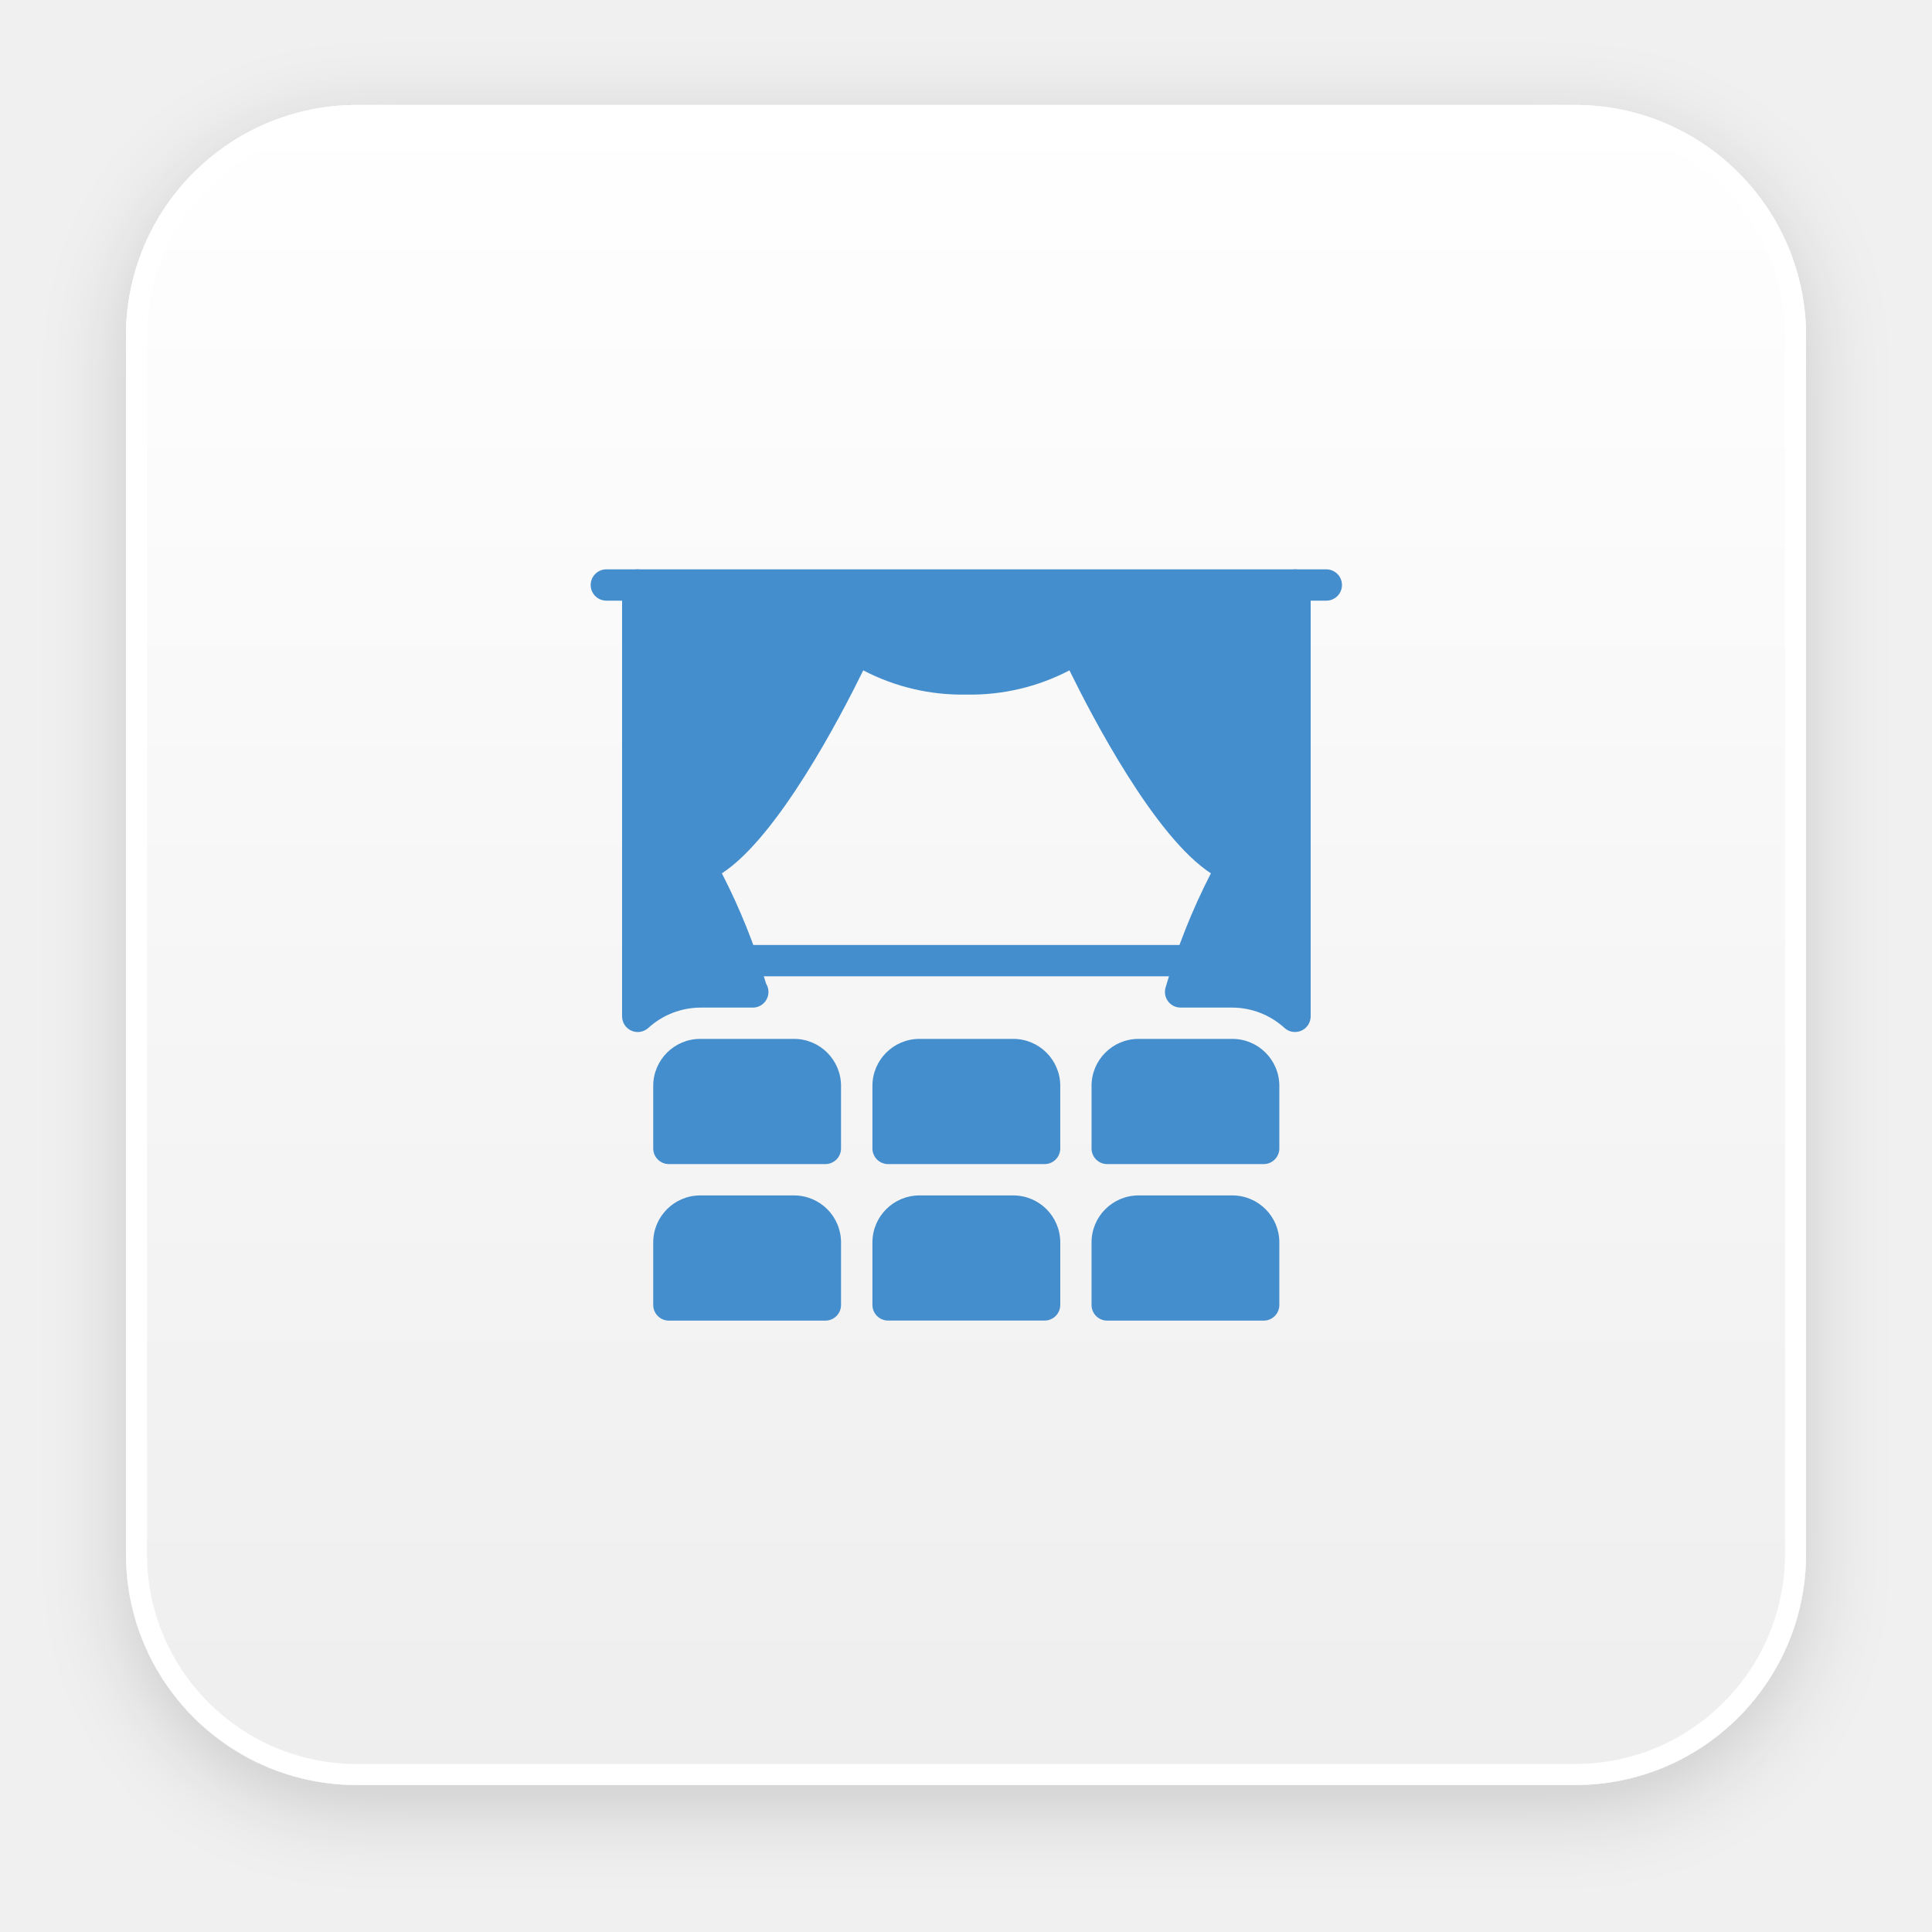
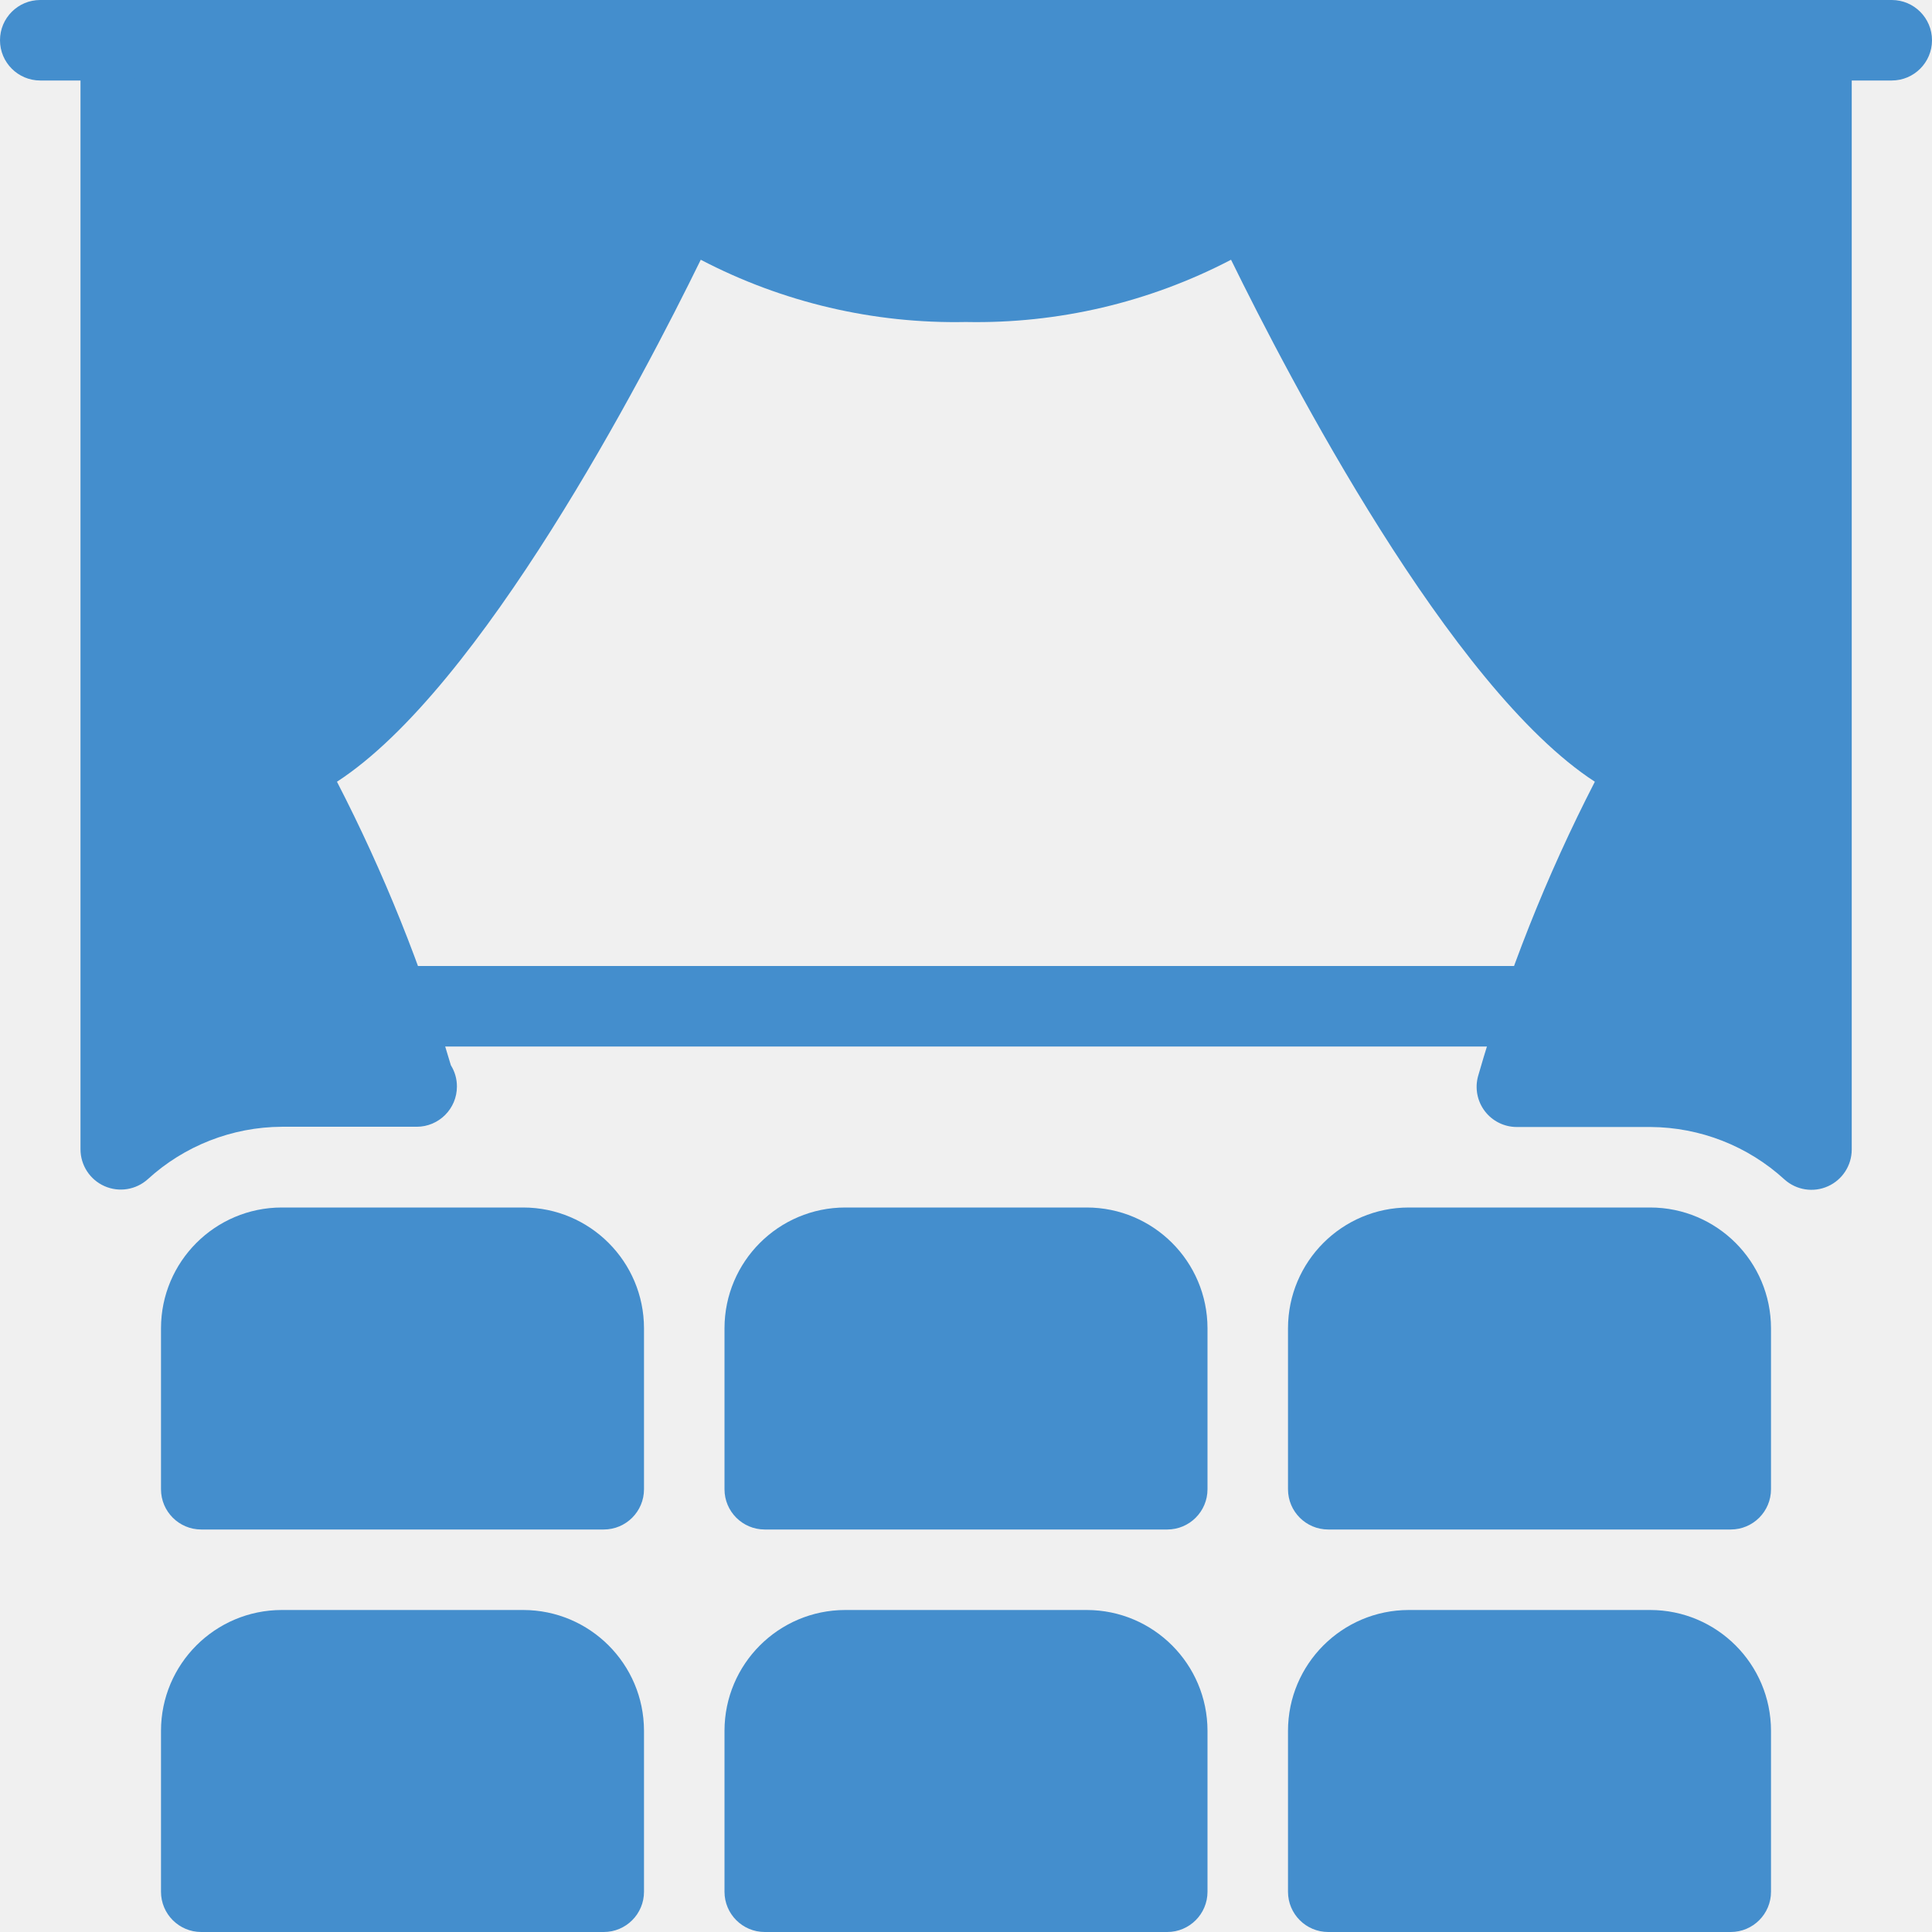
- <svg xmlns="http://www.w3.org/2000/svg" width="92" height="92" viewBox="0 0 92 92">
-   <defs>
-     <style>.a{stroke:#fff;fill:url(#a);}.b{fill:#448ecd;}.c{stroke:none;}.d{fill:none;}.e{filter:url(#b);}</style>
-     <linearGradient id="a" x1="0.5" x2="0.5" y2="1" gradientUnits="objectBoundingBox">
-       <stop offset="0" stop-color="#fff" />
-       <stop offset="1" stop-color="#eee" />
-     </linearGradient>
-     <filter id="b" x="0" y="0" width="92" height="92" filterUnits="userSpaceOnUse">
-       <feOffset dy="1" input="SourceAlpha" />
-       <feGaussianBlur stdDeviation="2" result="c" />
-       <feFlood flood-opacity="0.161" />
-       <feComposite operator="in" in2="c" />
-       <feComposite in="SourceGraphic" />
-     </filter>
-   </defs>
-   <g transform="translate(6 5)">
-     <g class="e" transform="matrix(1, 0, 0, 1, -6, -5)">
-       <g class="a" transform="translate(6 5)">
-         <rect class="c" width="80" height="80" rx="11" />
-         <rect class="d" x="0.5" y="0.5" width="79" height="79" rx="10.5" />
-       </g>
+ <svg xmlns="http://www.w3.org/2000/svg" id="תאטרון" width="41.184" height="41.184" viewBox="0 0 41.184 41.184">
+   <g id="Group_197" data-name="Group 197" transform="translate(15.444 34.32)">
+     <g id="Group_196" data-name="Group 196">
+       <path id="Path_414" data-name="Path 414" d="M199.722,426.667h-5.148A2.577,2.577,0,0,0,192,429.241v3.432a.858.858,0,0,0,.858.858h8.58a.858.858,0,0,0,.858-.858v-3.432A2.577,2.577,0,0,0,199.722,426.667Z" transform="translate(-192 -426.667)" fill="#448ecd" />
    </g>
-     <g transform="translate(22.128 22.112)">
-       <g transform="translate(13.416 29.813)">
-         <path class="b" d="M198.708,426.667h-4.472A2.239,2.239,0,0,0,192,428.9v2.981a.746.746,0,0,0,.745.745H200.2a.746.746,0,0,0,.745-.745V428.9A2.239,2.239,0,0,0,198.708,426.667Z" transform="translate(-192 -426.667)" />
-       </g>
-       <g transform="translate(2.981 29.813)">
-         <path class="b" d="M49.375,426.667H44.9a2.239,2.239,0,0,0-2.236,2.236v2.981a.746.746,0,0,0,.745.745h7.453a.746.746,0,0,0,.745-.745V428.9A2.239,2.239,0,0,0,49.375,426.667Z" transform="translate(-42.667 -426.667)" />
-       </g>
-       <g transform="translate(23.85 29.813)">
-         <path class="b" d="M348.041,426.667h-4.472a2.239,2.239,0,0,0-2.236,2.236v2.981a.746.746,0,0,0,.745.745h7.453a.746.746,0,0,0,.745-.745V428.9A2.239,2.239,0,0,0,348.041,426.667Z" transform="translate(-341.333 -426.667)" />
-       </g>
-       <g transform="translate(13.416 22.359)">
-         <path class="b" d="M198.708,320h-4.472A2.239,2.239,0,0,0,192,322.236v2.981a.746.746,0,0,0,.745.745H200.2a.746.746,0,0,0,.745-.745v-2.981A2.239,2.239,0,0,0,198.708,320Z" transform="translate(-192 -320)" />
-       </g>
-       <g transform="translate(2.981 22.359)">
-         <path class="b" d="M49.375,320H44.9a2.239,2.239,0,0,0-2.236,2.236v2.981a.746.746,0,0,0,.745.745h7.453a.746.746,0,0,0,.745-.745v-2.981A2.239,2.239,0,0,0,49.375,320Z" transform="translate(-42.667 -320)" />
-       </g>
-       <g transform="translate(1.491)">
-         <path class="b" d="M53.382,0h-31.3a.746.746,0,0,0-.745.745V21.286a.746.746,0,0,0,1.245.555,3.706,3.706,0,0,1,2.482-.972h2.468a.2.2,0,0,0,.03,0,.746.746,0,0,0,.745-.745.735.735,0,0,0-.112-.394,29.988,29.988,0,0,0-2.106-5.254C28.761,12.737,31.748,7,32.821,4.81A10.168,10.168,0,0,0,37.73,5.963,10.179,10.179,0,0,0,42.64,4.81C43.713,7,46.7,12.737,49.376,14.475a30.072,30.072,0,0,0-2.161,5.448.744.744,0,0,0,.717.945H50.4a3.706,3.706,0,0,1,2.482.972.746.746,0,0,0,1.245-.554V.745A.746.746,0,0,0,53.382,0Z" transform="translate(-21.333)" />
-       </g>
-       <g transform="translate(23.85 22.359)">
-         <path class="b" d="M348.041,320h-4.472a2.239,2.239,0,0,0-2.236,2.236v2.981a.746.746,0,0,0,.745.745h7.453a.746.746,0,0,0,.745-.745v-2.981A2.239,2.239,0,0,0,348.041,320Z" transform="translate(-341.333 -320)" />
-       </g>
-       <g transform="translate(6.708 17.888)">
-         <path class="b" d="M117.614,256H96.745a.745.745,0,1,0,0,1.491h20.869a.745.745,0,1,0,0-1.491Z" transform="translate(-96 -256)" />
-       </g>
-       <g transform="translate(32.794)">
-         <path class="b" d="M471.569,0h-1.491a.745.745,0,1,0,0,1.491h1.491a.745.745,0,1,0,0-1.491Z" transform="translate(-469.333)" />
-       </g>
-       <path class="b" d="M2.236,0H.745a.745.745,0,1,0,0,1.491H2.236A.745.745,0,1,0,2.236,0Z" />
+   </g>
+   <g id="Group_199" data-name="Group 199" transform="translate(3.432 34.32)">
+     <g id="Group_198" data-name="Group 198">
+       <path id="Path_415" data-name="Path 415" d="M50.389,426.667H45.241a2.577,2.577,0,0,0-2.574,2.574v3.432a.858.858,0,0,0,.858.858h8.58a.858.858,0,0,0,.858-.858v-3.432A2.577,2.577,0,0,0,50.389,426.667Z" transform="translate(-42.667 -426.667)" fill="#448ecd" />
+     </g>
+   </g>
+   <g id="Group_201" data-name="Group 201" transform="translate(27.456 34.32)">
+     <g id="Group_200" data-name="Group 200">
+       <path id="Path_416" data-name="Path 416" d="M349.055,426.667h-5.148a2.577,2.577,0,0,0-2.574,2.574v3.432a.858.858,0,0,0,.858.858h8.58a.858.858,0,0,0,.858-.858v-3.432A2.577,2.577,0,0,0,349.055,426.667Z" transform="translate(-341.333 -426.667)" fill="#448ecd" />
+     </g>
+   </g>
+   <g id="Group_203" data-name="Group 203" transform="translate(15.444 25.74)">
+     <g id="Group_202" data-name="Group 202">
+       <path id="Path_417" data-name="Path 417" d="M199.722,320h-5.148A2.577,2.577,0,0,0,192,322.574v3.432a.858.858,0,0,0,.858.858h8.58a.858.858,0,0,0,.858-.858v-3.432A2.577,2.577,0,0,0,199.722,320Z" transform="translate(-192 -320)" fill="#448ecd" />
+     </g>
+   </g>
+   <g id="Group_205" data-name="Group 205" transform="translate(3.432 25.74)">
+     <g id="Group_204" data-name="Group 204">
+       <path id="Path_418" data-name="Path 418" d="M50.389,320H45.241a2.577,2.577,0,0,0-2.574,2.574v3.432a.858.858,0,0,0,.858.858h8.58a.858.858,0,0,0,.858-.858v-3.432A2.577,2.577,0,0,0,50.389,320Z" transform="translate(-42.667 -320)" fill="#448ecd" />
+     </g>
+   </g>
+   <g id="Group_207" data-name="Group 207" transform="translate(1.716)">
+     <g id="Group_206" data-name="Group 206">
+       <path id="Path_419" data-name="Path 419" d="M58.227,0H22.191a.858.858,0,0,0-.858.858V24.5a.859.859,0,0,0,1.433.638,4.267,4.267,0,0,1,2.857-1.119h2.842a.232.232,0,0,0,.034,0,.858.858,0,0,0,.858-.858.846.846,0,0,0-.129-.453A34.522,34.522,0,0,0,26.8,16.664c3.08-2,6.519-8.6,7.755-11.127a11.7,11.7,0,0,0,5.651,1.327,11.718,11.718,0,0,0,5.653-1.327c1.236,2.523,4.674,9.126,7.755,11.127a34.618,34.618,0,0,0-2.488,6.272.856.856,0,0,0,.825,1.088H54.8a4.267,4.267,0,0,1,2.857,1.119.859.859,0,0,0,1.433-.638V.858A.858.858,0,0,0,58.227,0Z" transform="translate(-21.333)" fill="#448ecd" />
+     </g>
+   </g>
+   <g id="Group_209" data-name="Group 209" transform="translate(27.456 25.74)">
+     <g id="Group_208" data-name="Group 208">
+       <path id="Path_420" data-name="Path 420" d="M349.055,320h-5.148a2.577,2.577,0,0,0-2.574,2.574v3.432a.858.858,0,0,0,.858.858h8.58a.858.858,0,0,0,.858-.858v-3.432A2.577,2.577,0,0,0,349.055,320Z" transform="translate(-341.333 -320)" fill="#448ecd" />
+     </g>
+   </g>
+   <g id="Group_211" data-name="Group 211" transform="translate(7.722 20.592)">
+     <g id="Group_210" data-name="Group 210">
+       <path id="Path_421" data-name="Path 421" d="M120.882,256H96.858a.858.858,0,1,0,0,1.716h24.024a.858.858,0,1,0,0-1.716Z" transform="translate(-96 -256)" fill="#448ecd" />
+     </g>
+   </g>
+   <g id="Group_213" data-name="Group 213" transform="translate(37.752)">
+     <g id="Group_212" data-name="Group 212">
+       <path id="Path_422" data-name="Path 422" d="M471.907,0h-1.716a.858.858,0,1,0,0,1.716h1.716a.858.858,0,1,0,0-1.716Z" transform="translate(-469.333)" fill="#448ecd" />
+     </g>
+   </g>
+   <g id="Group_215" data-name="Group 215">
+     <g id="Group_214" data-name="Group 214">
+       <path id="Path_423" data-name="Path 423" d="M2.574,0H.858a.858.858,0,1,0,0,1.716H2.574A.858.858,0,1,0,2.574,0Z" fill="#448ecd" />
    </g>
  </g>
</svg>
